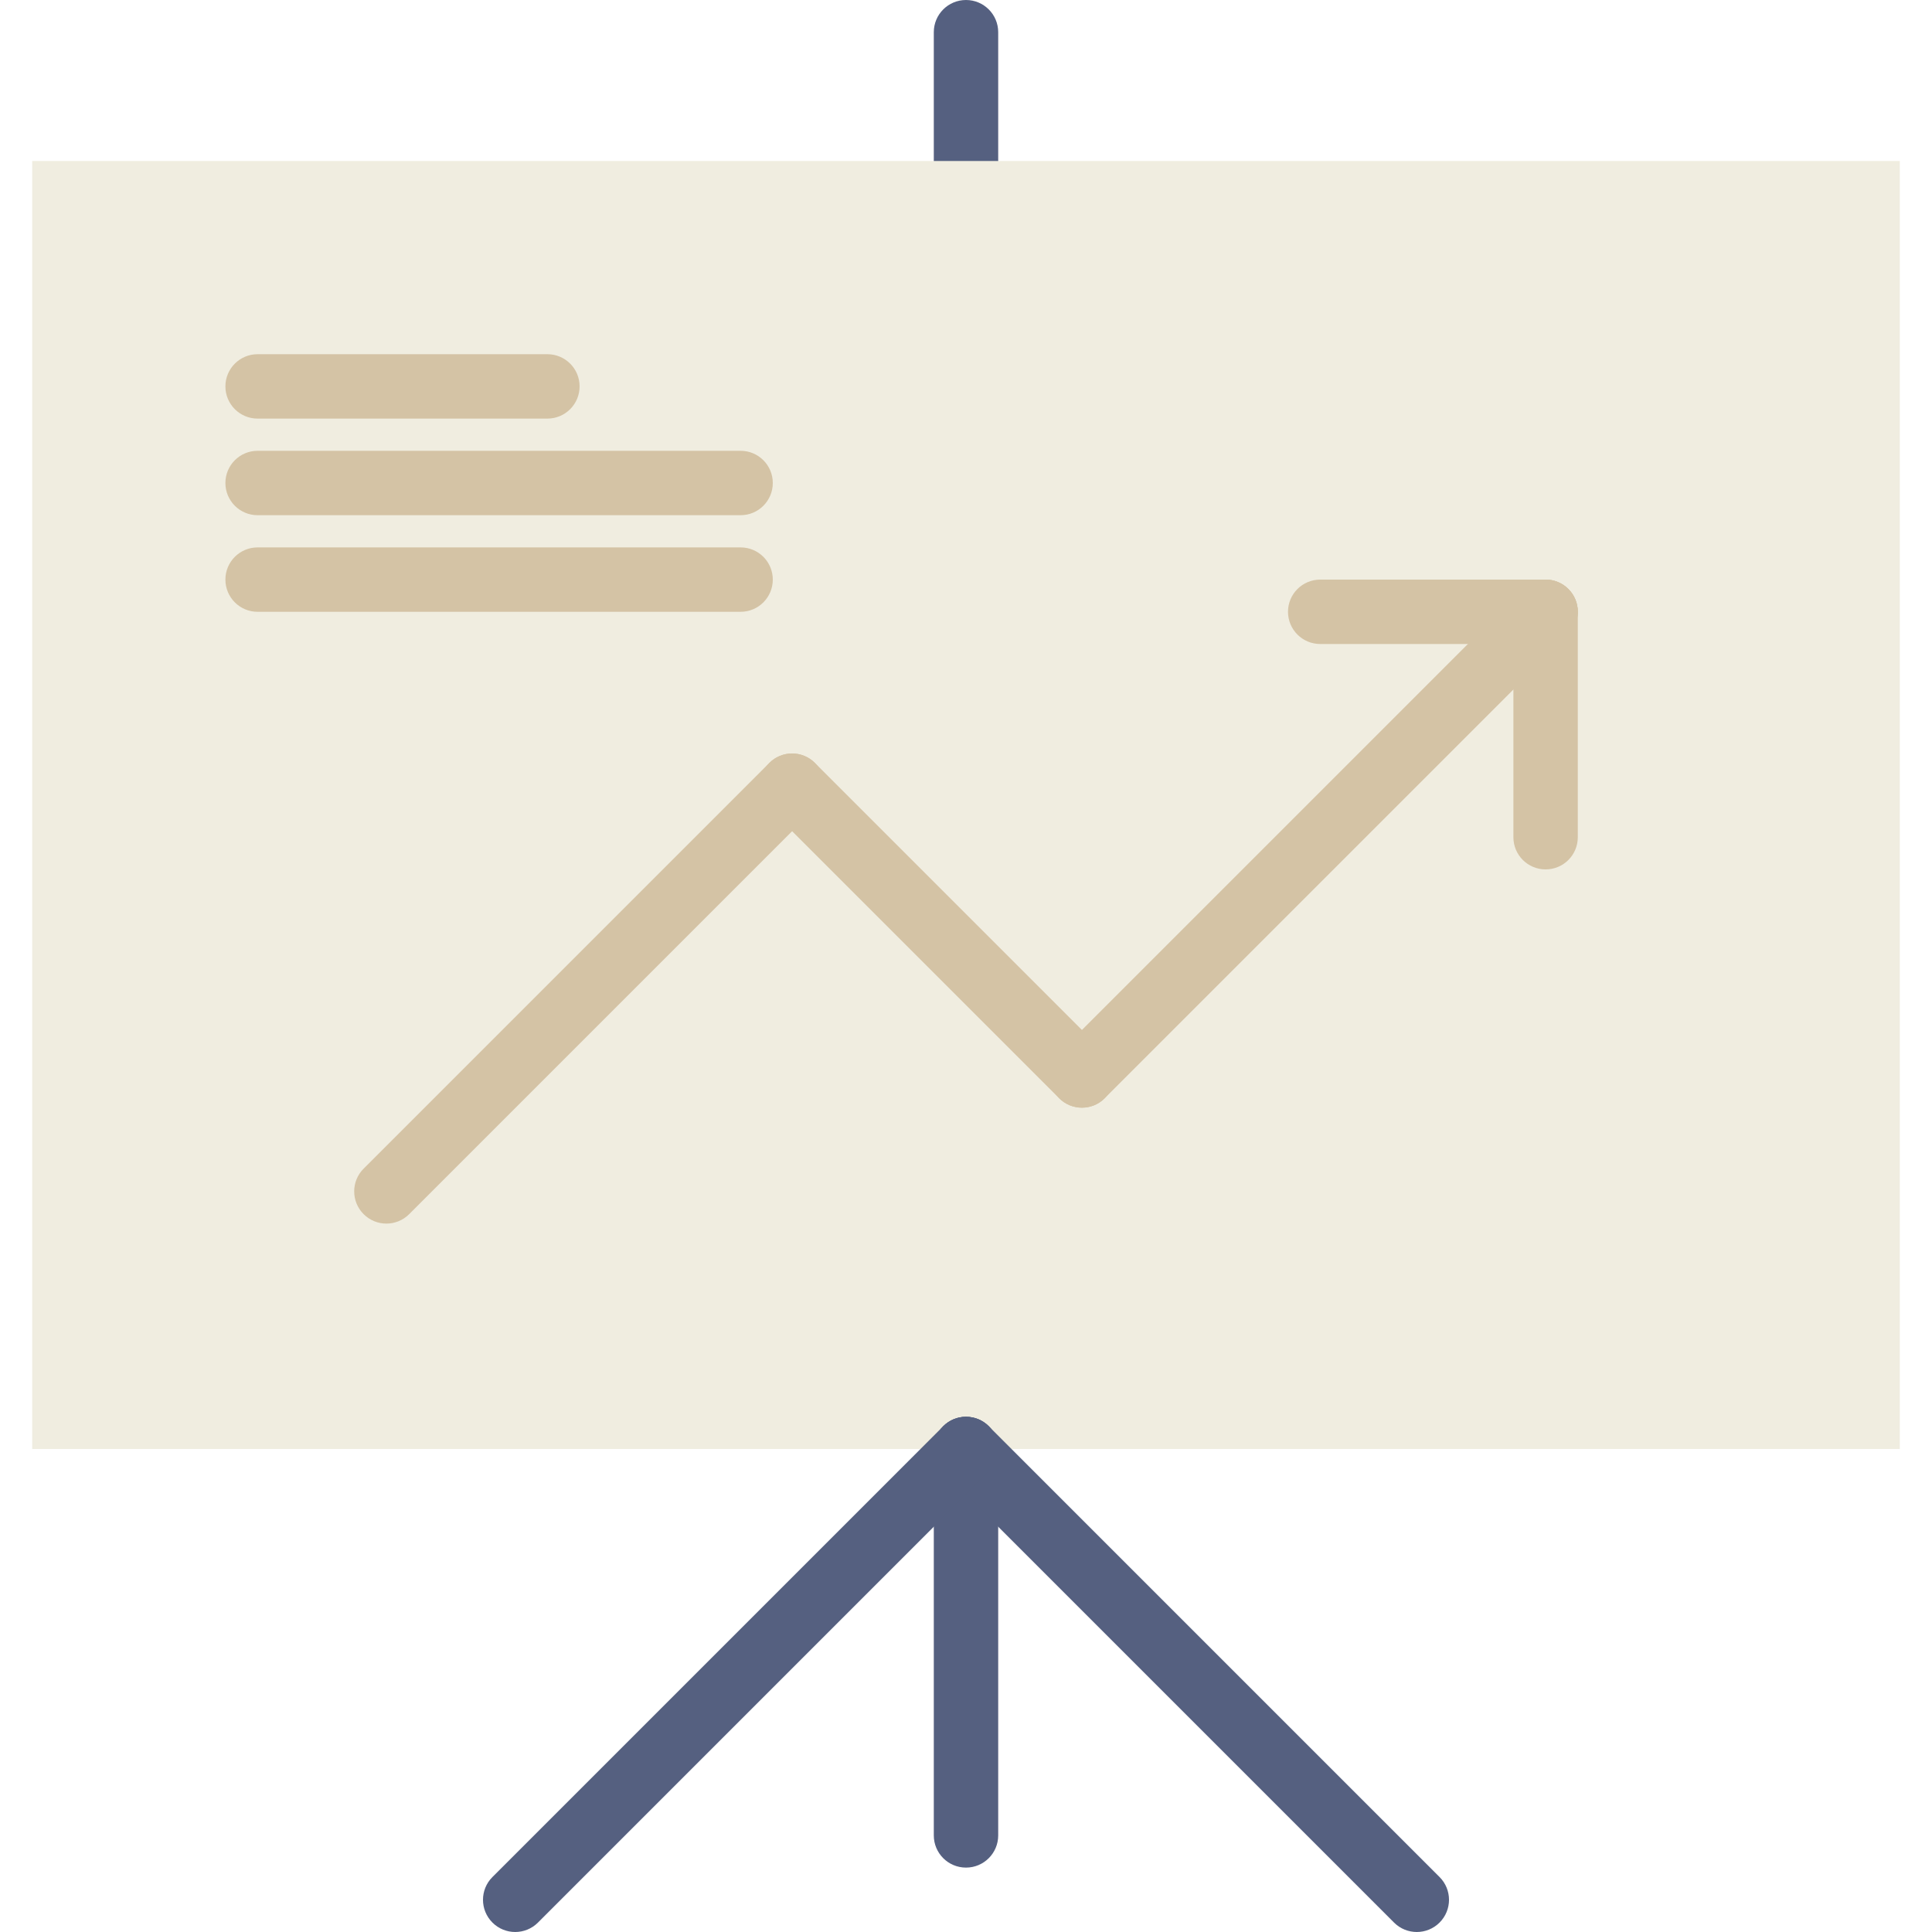
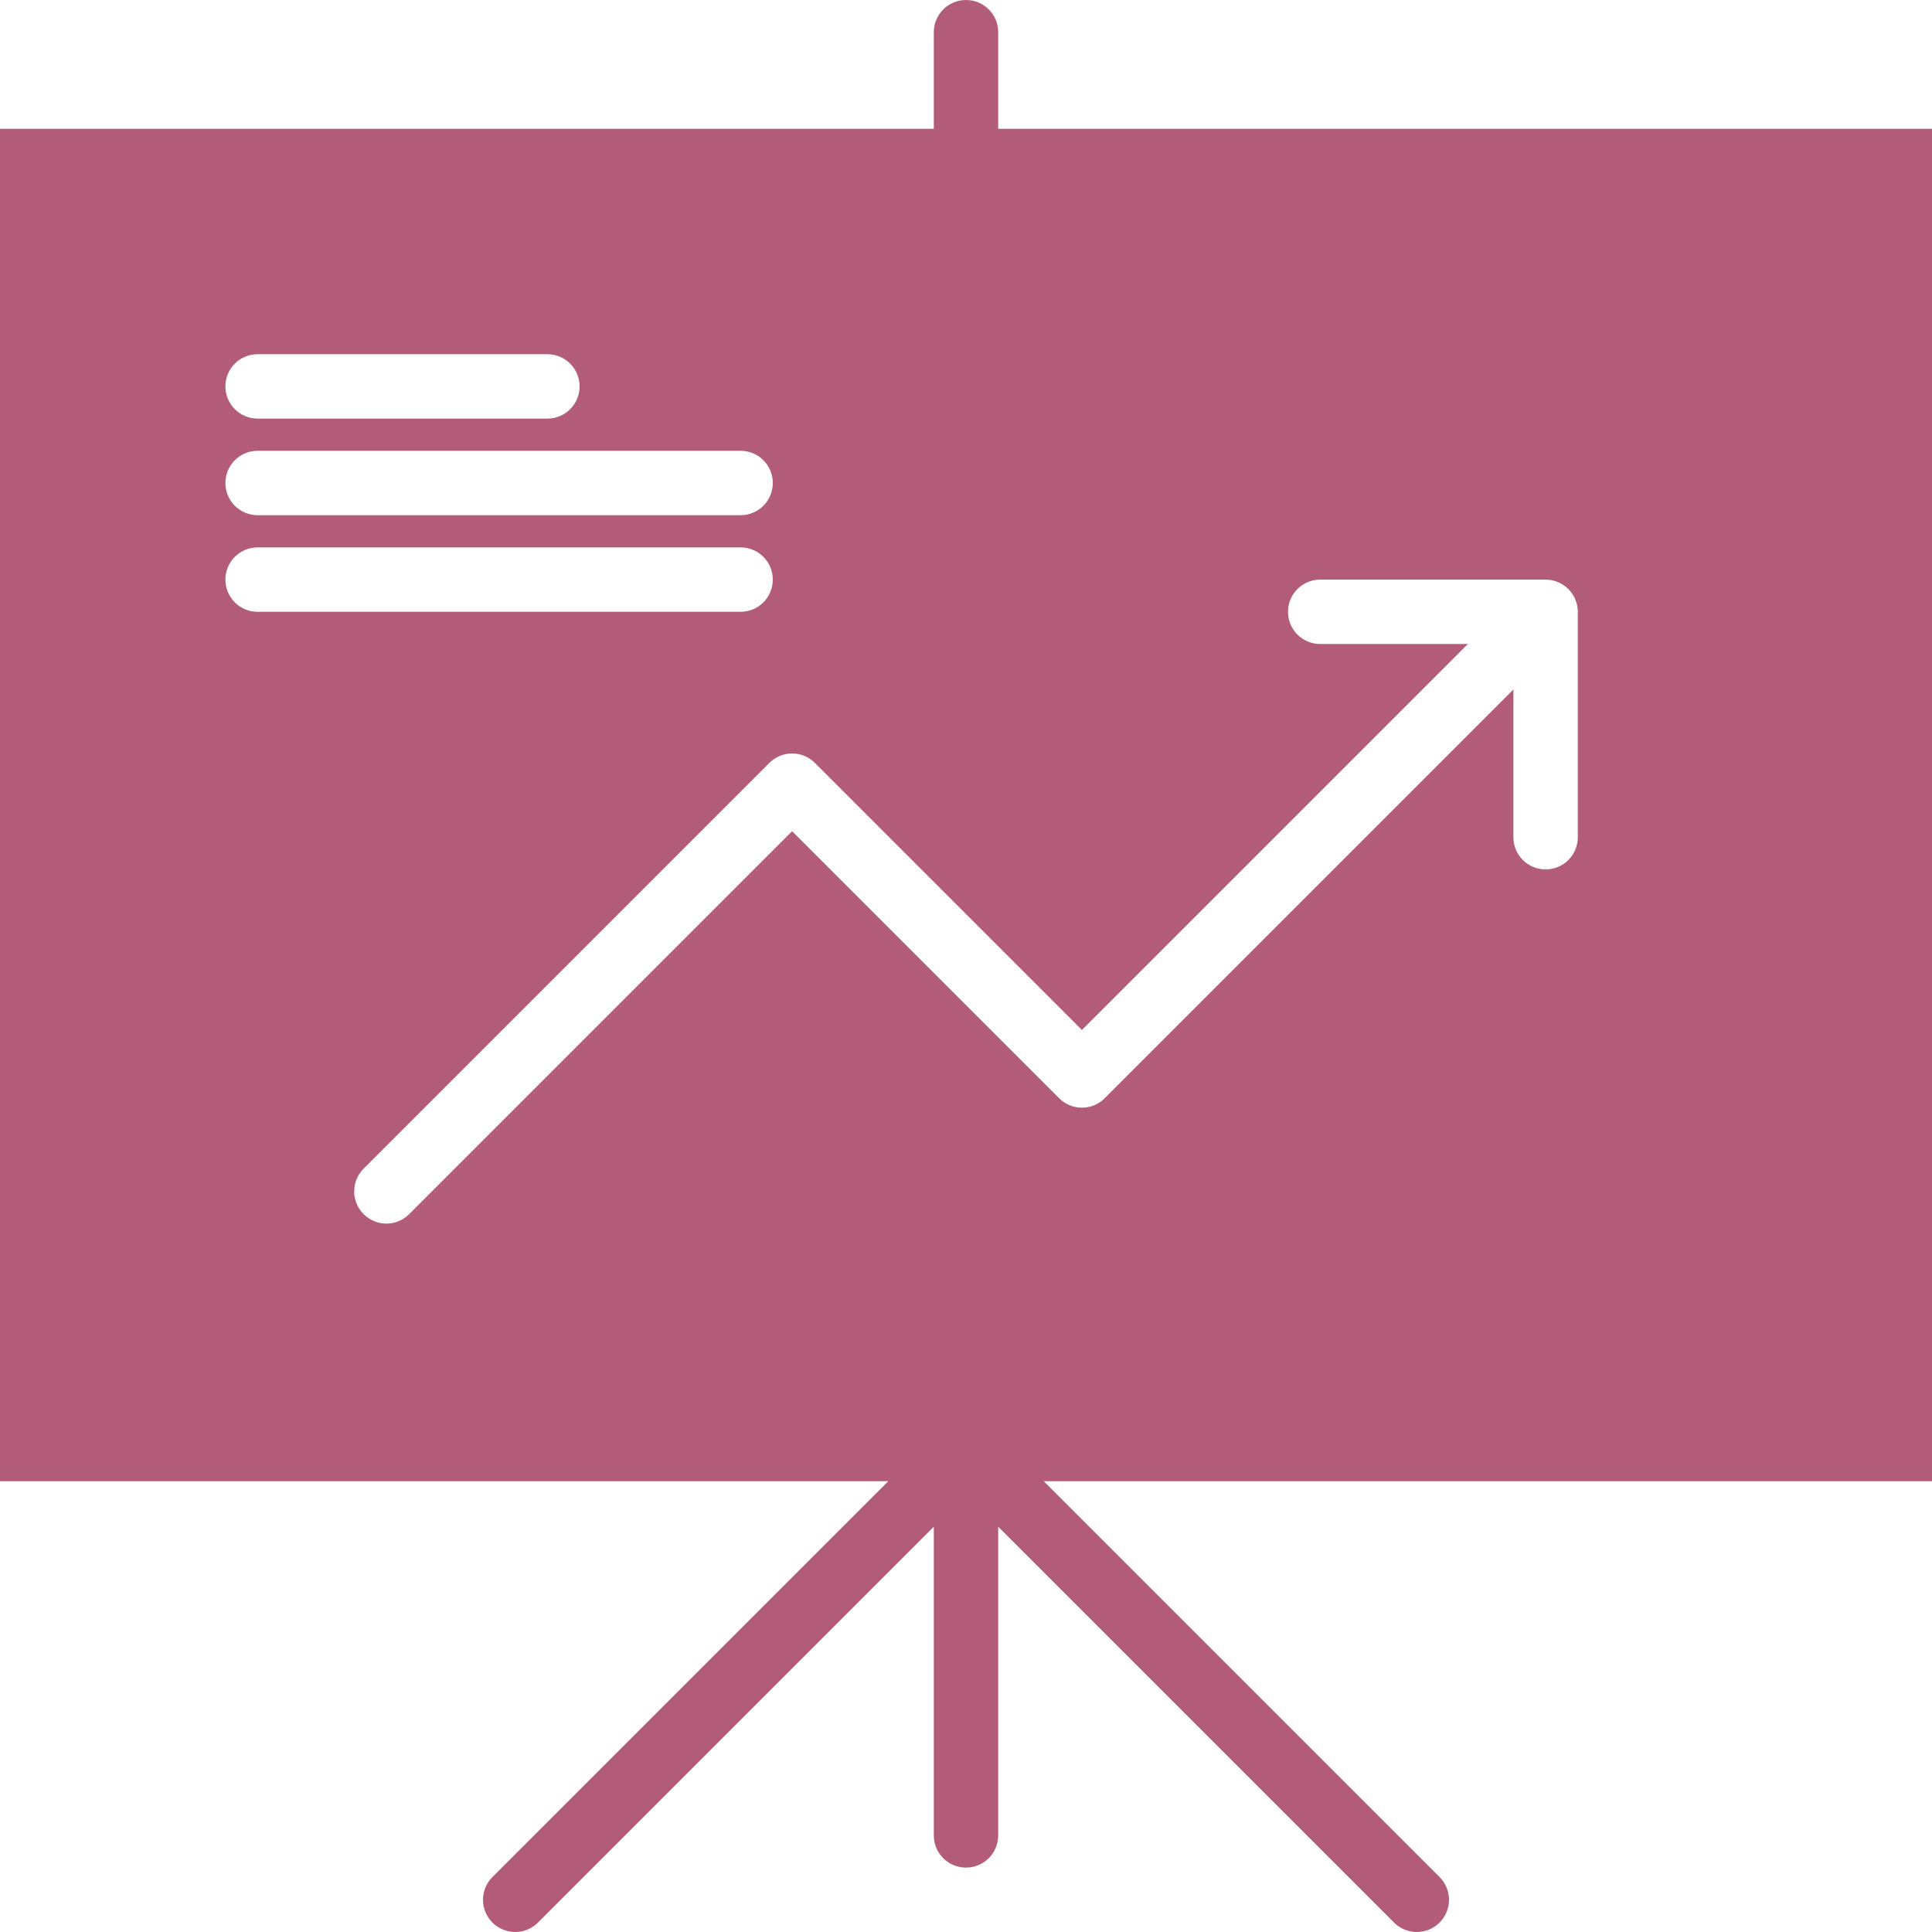
- <svg xmlns="http://www.w3.org/2000/svg" version="1.1" id="Capa_1" x="0px" y="0px" viewBox="0 0 60 60" style="enable-background:new 0 0 60 60;" xml:space="preserve">
-   <g>
-     <path style="fill:#556080;" d="M30,6c-0.552,0-1-0.447-1-1V1c0-0.553,0.448-1,1-1s1,0.447,1,1v4C31,5.553,30.552,6,30,6z" />
-     <rect x="1" y="5" style="fill:#F0EDE0;" width="58" height="40" />
-     <path style="fill:#D4C3A5;" d="M23,16H8c-0.552,0-1-0.447-1-1s0.448-1,1-1h15c0.552,0,1,0.447,1,1S23.552,16,23,16z" />
-     <path style="fill:#D4C3A5;" d="M17,13H8c-0.552,0-1-0.447-1-1s0.448-1,1-1h9c0.552,0,1,0.447,1,1S17.552,13,17,13z" />
-     <path style="fill:#D4C3A5;" d="M23,19H8c-0.552,0-1-0.447-1-1s0.448-1,1-1h15c0.552,0,1,0.447,1,1S23.552,19,23,19z" />
-     <path style="fill:#556080;" d="M30,58c-0.552,0-1-0.447-1-1V45c0-0.553,0.448-1,1-1s1,0.447,1,1v12C31,57.553,30.552,58,30,58z" />
-     <path style="fill:#556080;" d="M44,60c-0.256,0-0.512-0.098-0.707-0.293l-14-14c-0.391-0.391-0.391-1.023,0-1.414   s1.023-0.391,1.414,0l14,14c0.391,0.391,0.391,1.023,0,1.414C44.512,59.902,44.256,60,44,60z" />
-     <path style="fill:#556080;" d="M16,60c-0.256,0-0.512-0.098-0.707-0.293c-0.391-0.391-0.391-1.023,0-1.414l14-14   c0.391-0.391,1.023-0.391,1.414,0s0.391,1.023,0,1.414l-14,14C16.512,59.902,16.256,60,16,60z" />
-     <path style="fill:#D4C3A5;" d="M12,38c-0.256,0-0.512-0.098-0.707-0.293c-0.391-0.391-0.391-1.023,0-1.414l12.6-12.6   c0.391-0.391,1.023-0.391,1.414,0s0.391,1.023,0,1.414l-12.6,12.6C12.512,37.902,12.256,38,12,38z" />
-     <path style="fill:#D4C3A5;" d="M33.6,34.4c-0.256,0-0.512-0.098-0.707-0.293l-9-9c-0.391-0.391-0.391-1.023,0-1.414   s1.023-0.391,1.414,0l9,9c0.391,0.391,0.391,1.023,0,1.414C34.112,34.303,33.856,34.4,33.6,34.4z" />
-     <path style="fill:#D4C3A5;" d="M33.6,34.4c-0.256,0-0.512-0.098-0.707-0.293c-0.391-0.391-0.391-1.023,0-1.414l14.4-14.4   c0.391-0.391,1.023-0.391,1.414,0s0.391,1.023,0,1.414l-14.4,14.4C34.112,34.303,33.856,34.4,33.6,34.4z" />
-     <path style="fill:#D4C3A5;" d="M48,27c-0.553,0-1-0.447-1-1v-7c0-0.553,0.447-1,1-1s1,0.447,1,1v7C49,26.553,48.553,27,48,27z" />
-     <path style="fill:#D4C3A5;" d="M48,20h-7c-0.552,0-1-0.447-1-1s0.448-1,1-1h7c0.553,0,1,0.447,1,1S48.553,20,48,20z" />
-   </g>
+ <svg xmlns="http://www.w3.org/2000/svg" version="1.1" id="Capa_1" x="0px" y="0px" viewBox="0 0 60 60" style="enable-background:new 0 0 60 60;" xml:space="preserve" width="512px" height="512px">
+   <path d="M60,4H31V1c0-0.553-0.448-1-1-1s-1,0.447-1,1v3H0v42h27.586L15.293,58.293c-0.391,0.391-0.391,1.023,0,1.414  C15.488,59.902,15.744,60,16,60s0.512-0.098,0.707-0.293L29,47.414V57c0,0.553,0.448,1,1,1s1-0.447,1-1v-9.586l12.293,12.293  C43.488,59.902,43.744,60,44,60s0.512-0.098,0.707-0.293c0.391-0.391,0.391-1.023,0-1.414L32.414,46H60V4z M8,11h9  c0.552,0,1,0.447,1,1s-0.448,1-1,1H8c-0.552,0-1-0.447-1-1S7.448,11,8,11z M8,14h15c0.552,0,1,0.447,1,1s-0.448,1-1,1H8  c-0.552,0-1-0.447-1-1S7.448,14,8,14z M7,18c0-0.553,0.448-1,1-1h15c0.552,0,1,0.447,1,1s-0.448,1-1,1H8C7.448,19,7,18.553,7,18z   M49,26c0,0.553-0.447,1-1,1s-1-0.447-1-1v-4.586L34.307,34.107C34.112,34.303,33.856,34.4,33.6,34.4s-0.512-0.098-0.707-0.293  L24.6,25.814L12.707,37.707C12.512,37.902,12.256,38,12,38s-0.512-0.098-0.707-0.293c-0.391-0.391-0.391-1.023,0-1.414l12.6-12.6  c0.391-0.391,1.023-0.391,1.414,0l8.293,8.293L45.586,20H41c-0.552,0-1-0.447-1-1s0.448-1,1-1h7c0.13,0,0.26,0.026,0.382,0.077  c0.245,0.101,0.44,0.296,0.541,0.541C48.974,18.74,49,18.87,49,19V26z" fill="#b35c7a" />
  <g>
</g>
  <g>
</g>
  <g>
</g>
  <g>
</g>
  <g>
</g>
  <g>
</g>
  <g>
</g>
  <g>
</g>
  <g>
</g>
  <g>
</g>
  <g>
</g>
  <g>
</g>
  <g>
</g>
  <g>
</g>
  <g>
</g>
</svg>
